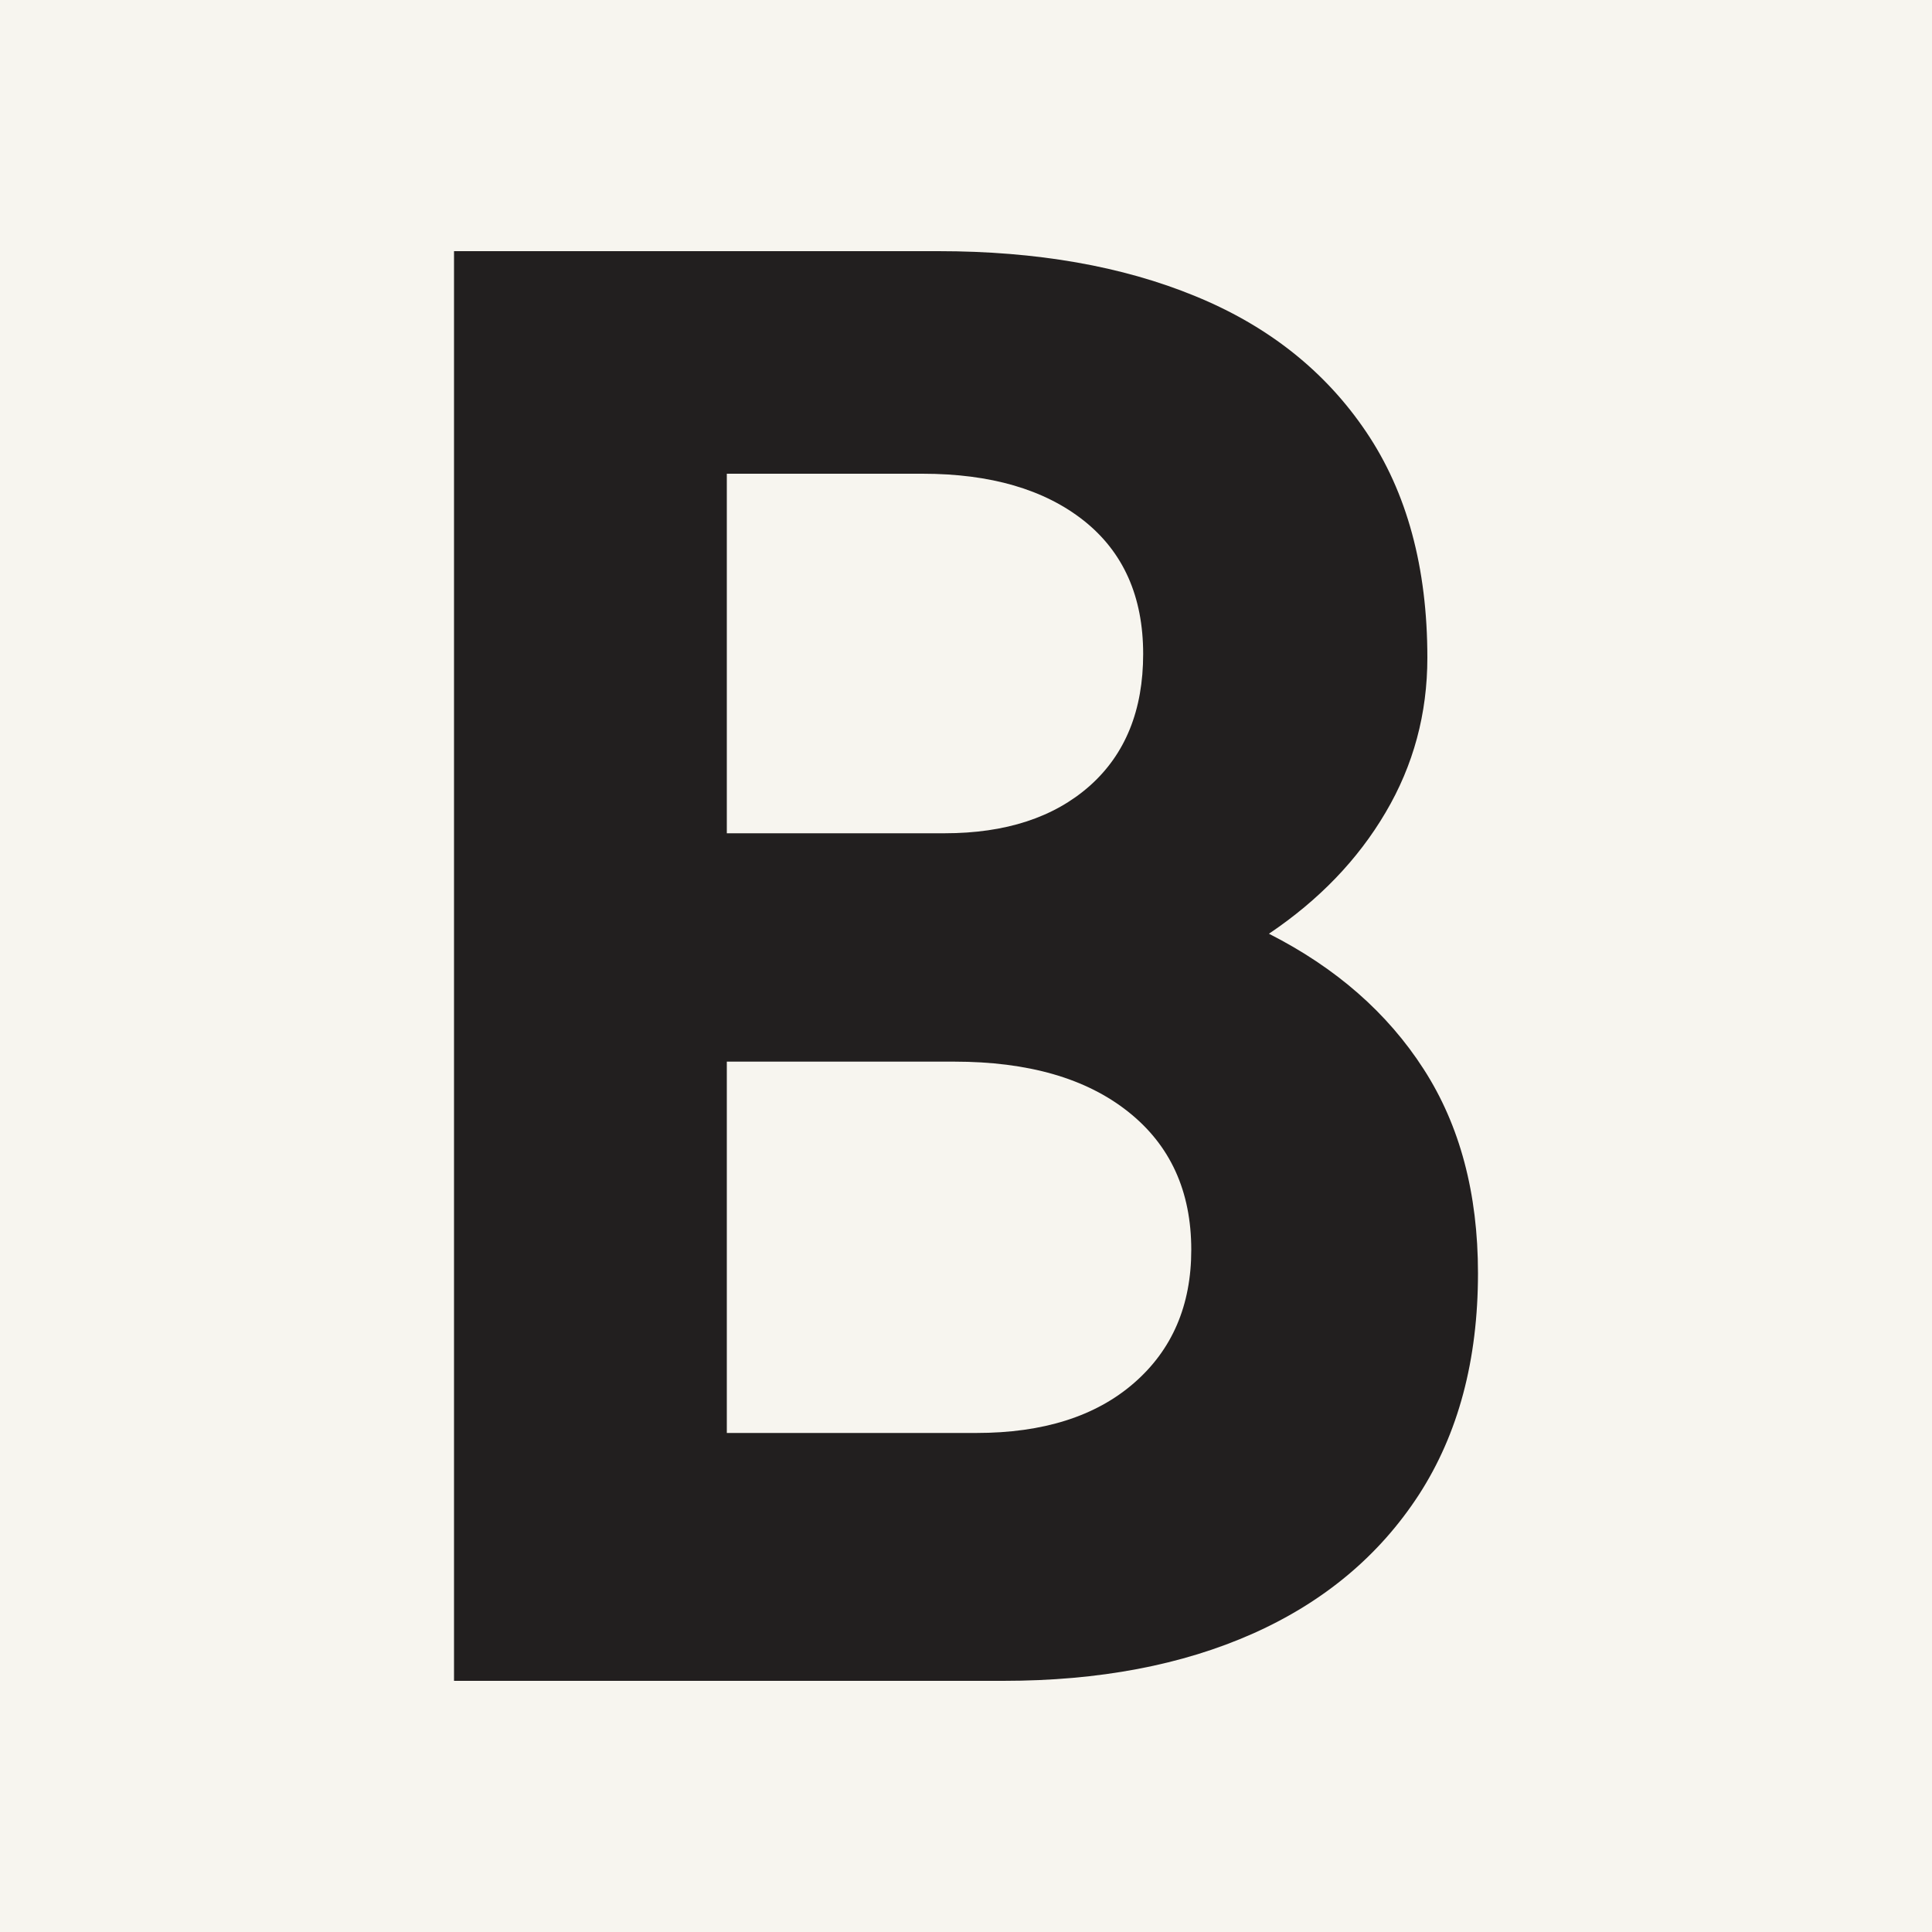
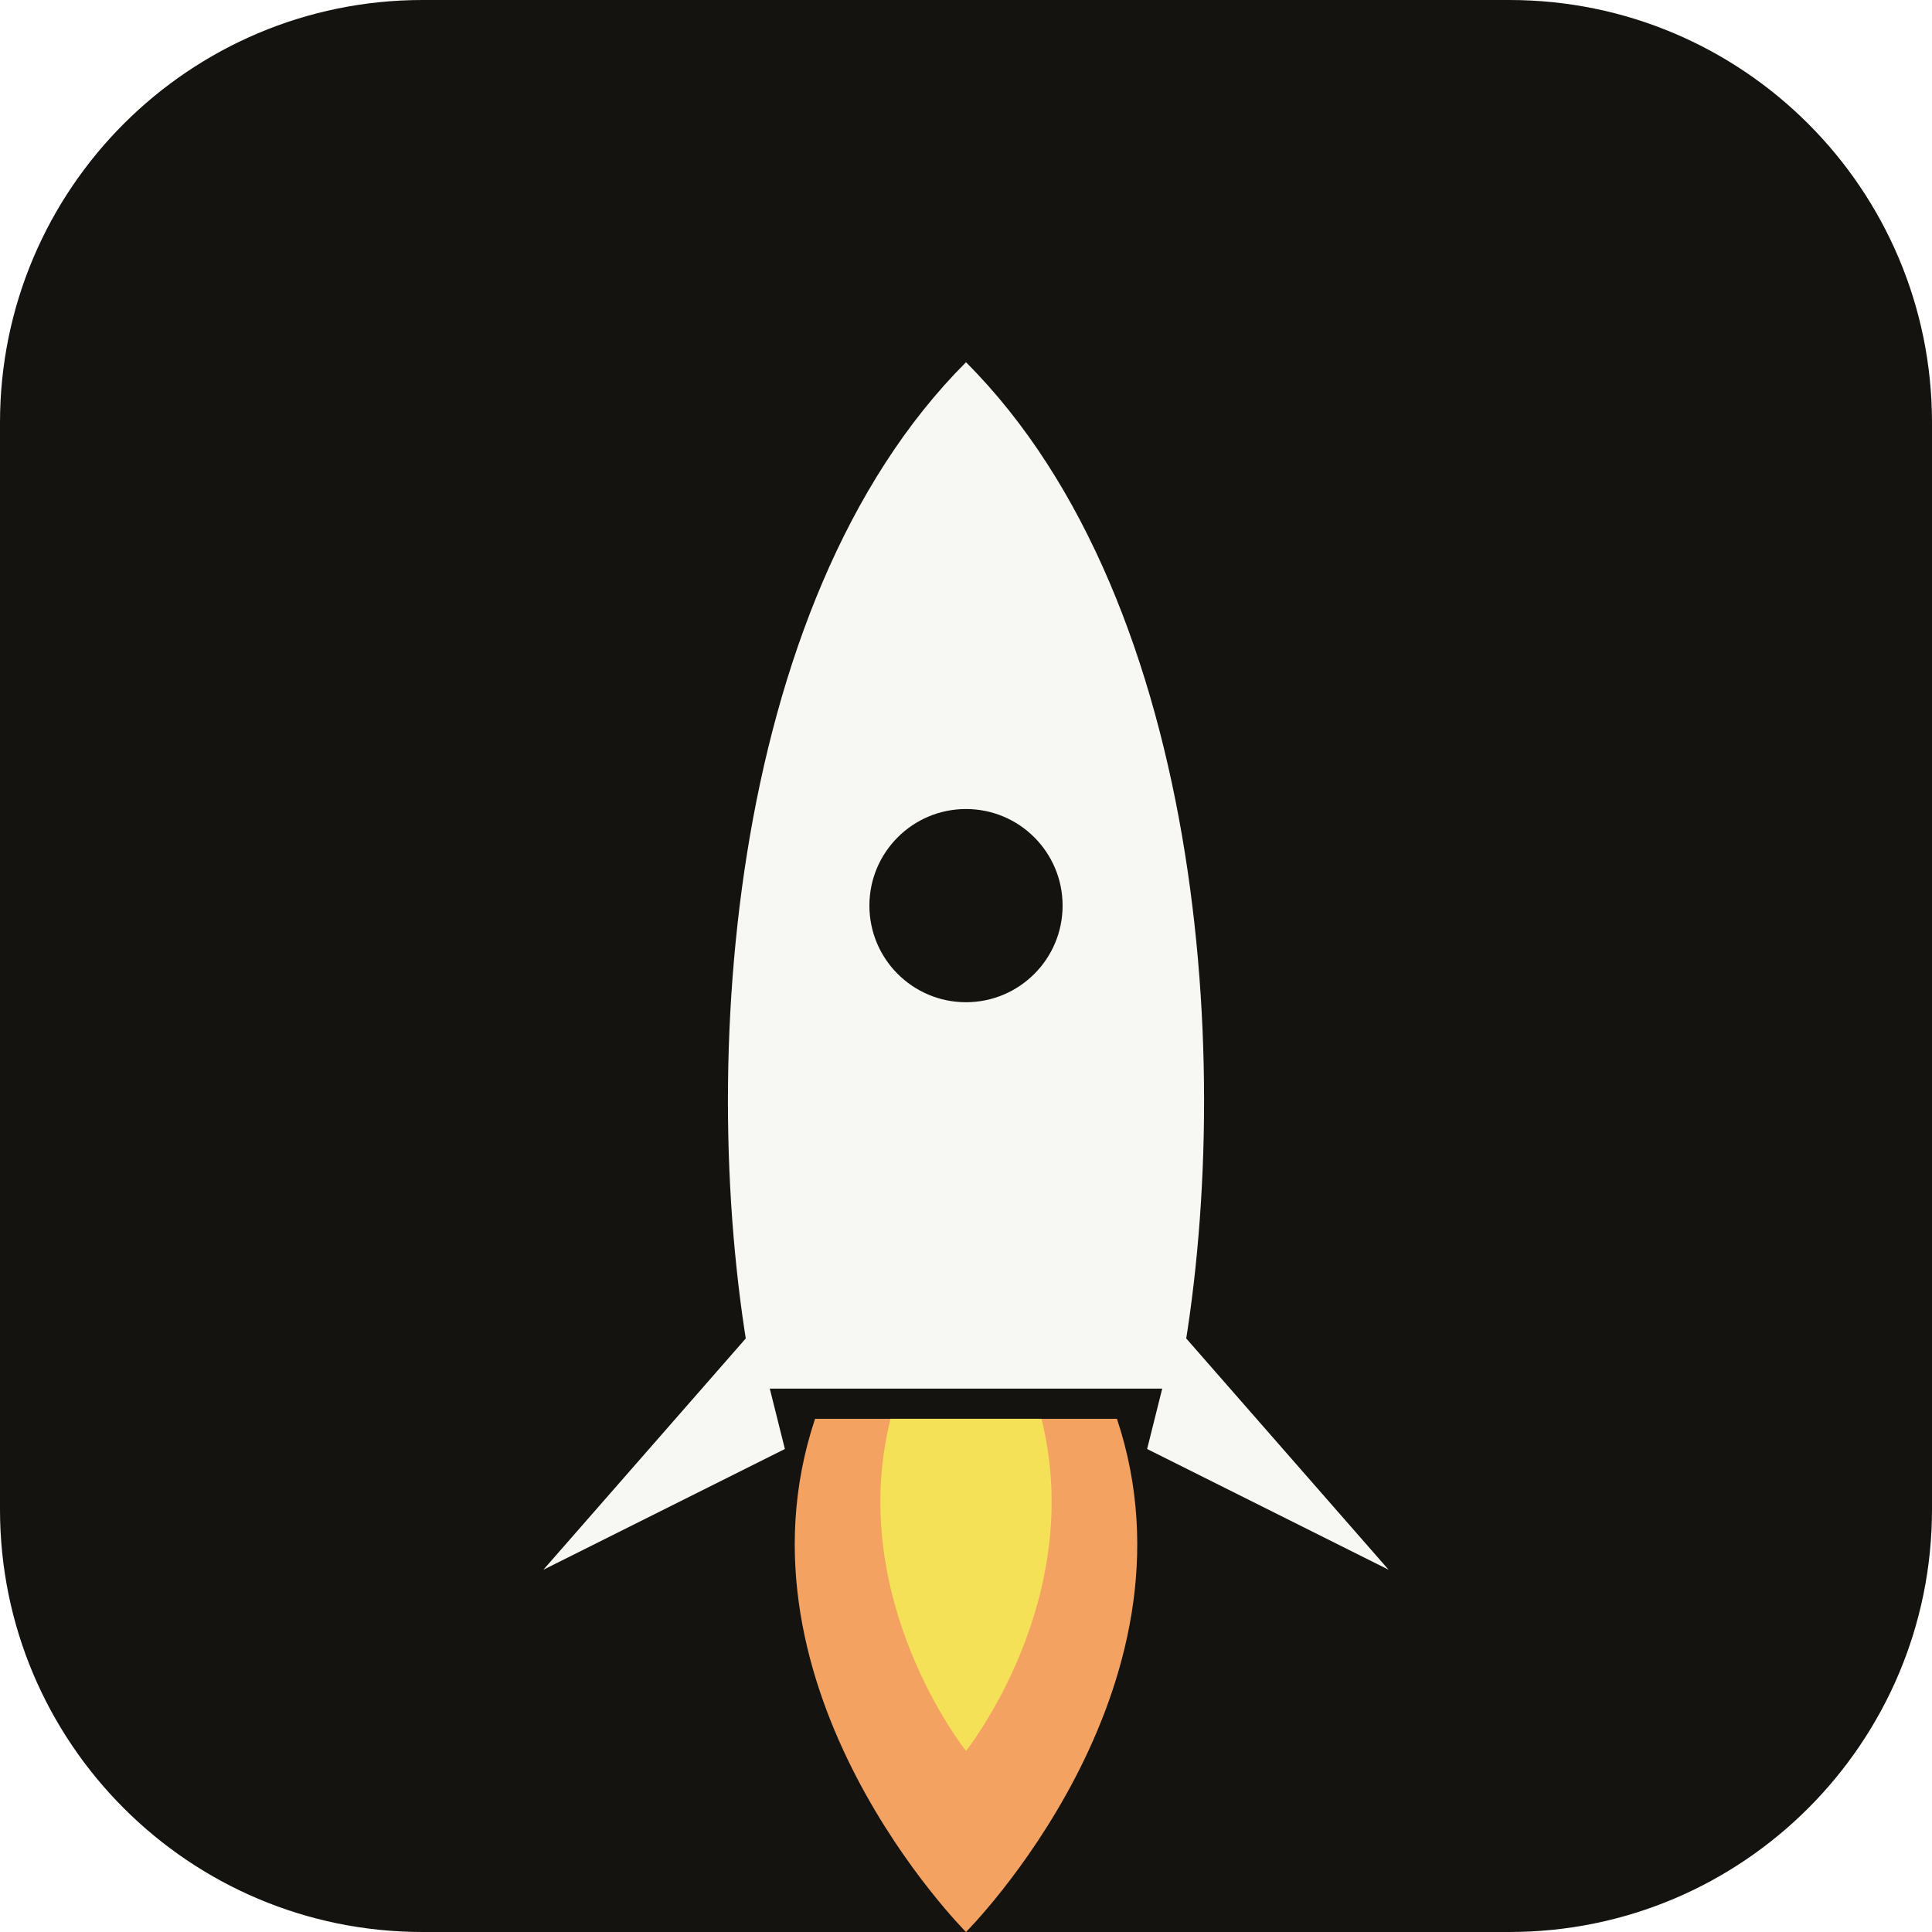
- <svg xmlns="http://www.w3.org/2000/svg" viewBox="0 0 100 100" role="img" aria-label="B">
-   <rect width="100" height="100" fill="#F7F5EF" />
-   <path fill="#221F1F" fill-rule="evenodd" d="M23.5 87V13h25.07q7.64 0 13.3 2.33 5.67 2.32 8.84 7.02 3.17 4.69 3.17 11.69 0 4.35-2.16 8.01-2.15 3.66-6.04 6.28 5.2 2.64 8.01 7.01 2.81 4.36 2.81 10.56 0 6.74-3.06 11.47-3.07 4.72-8.58 7.18Q59.36 87 51.93 87Zm14.12-12.83h12.92q5.18 0 8.15-2.58 2.97-2.58 2.97-6.9 0-4.56-3.27-7.15-3.26-2.59-9-2.59H37.62Zm0-31.04h11.27q4.74 0 7.51-2.45 2.77-2.46 2.77-6.83 0-4.46-3.07-6.9-3.07-2.43-8.35-2.43H37.62Z" />
+ <svg xmlns="http://www.w3.org/2000/svg" viewBox="0 0 64 64" role="img" aria-label="Rocket">
+   <rect width="64" height="64" rx="14" fill="#141310" />
+   <g transform="translate(32 34)">
+     <g class="rocket">
+       <path d="M-7 10 L-14 18 L-6 14 Z" fill="#F7F7F4" />
+       <path d="M7 10 L14 18 L6 14 Z" fill="#F7F7F4" />
+       <path d="M0 -22 C8 -14 9 2 7 12 L-7 12 C-9 2 -8 -14 0 -22 Z" fill="#F7F7F4" />
+       <circle cx="0" cy="-4" r="3.2" fill="#141310" />
+       <g class="flame">
+         <path class="flame-outer" d="M-5 13 C-8 22 0 30 0 30 C0 30 8 22 5 13 Z" fill="#F4A261" />
+         <path class="flame-inner" d="M-2.5 13 C-4 19 0 24 0 24 C0 24 4 19 2.5 13 Z" fill="#F4E157" />
+       </g>
+     </g>
+   </g>
+   <style>
+     .rocket {
+       transform-origin: 0px 0px;
+       animation: lift 1.1s ease-in-out infinite;
+     }
+     .flame-outer {
+       transform-origin: 0px 13px;
+       animation: intensify-outer 1.1s ease-in-out infinite;
+     }
+     .flame-inner {
+       transform-origin: 0px 13px;
+       animation: intensify-inner 1.1s ease-in-out infinite;
+     }
+     @keyframes lift {
+       0%, 100% { transform: translateY(2px) scale(0.96); }
+       50% { transform: translateY(-3px) scale(1.06); }
+     }
+     @keyframes intensify-outer {
+       0%, 100% { transform: scaleY(0.7) scaleX(0.85); opacity: 0.75; }
+       50% { transform: scaleY(1.35) scaleX(1.15); opacity: 1; }
+     }
+     @keyframes intensify-inner {
+       0%, 100% { transform: scaleY(0.65) scaleX(0.8); opacity: 0.85; }
+       50% { transform: scaleY(1.45) scaleX(1.2); opacity: 1; }
+     }
+     @media (prefers-reduced-motion: reduce) {
+       .rocket, .flame-outer, .flame-inner { animation: none; }
+     }
+   </style>
</svg>
